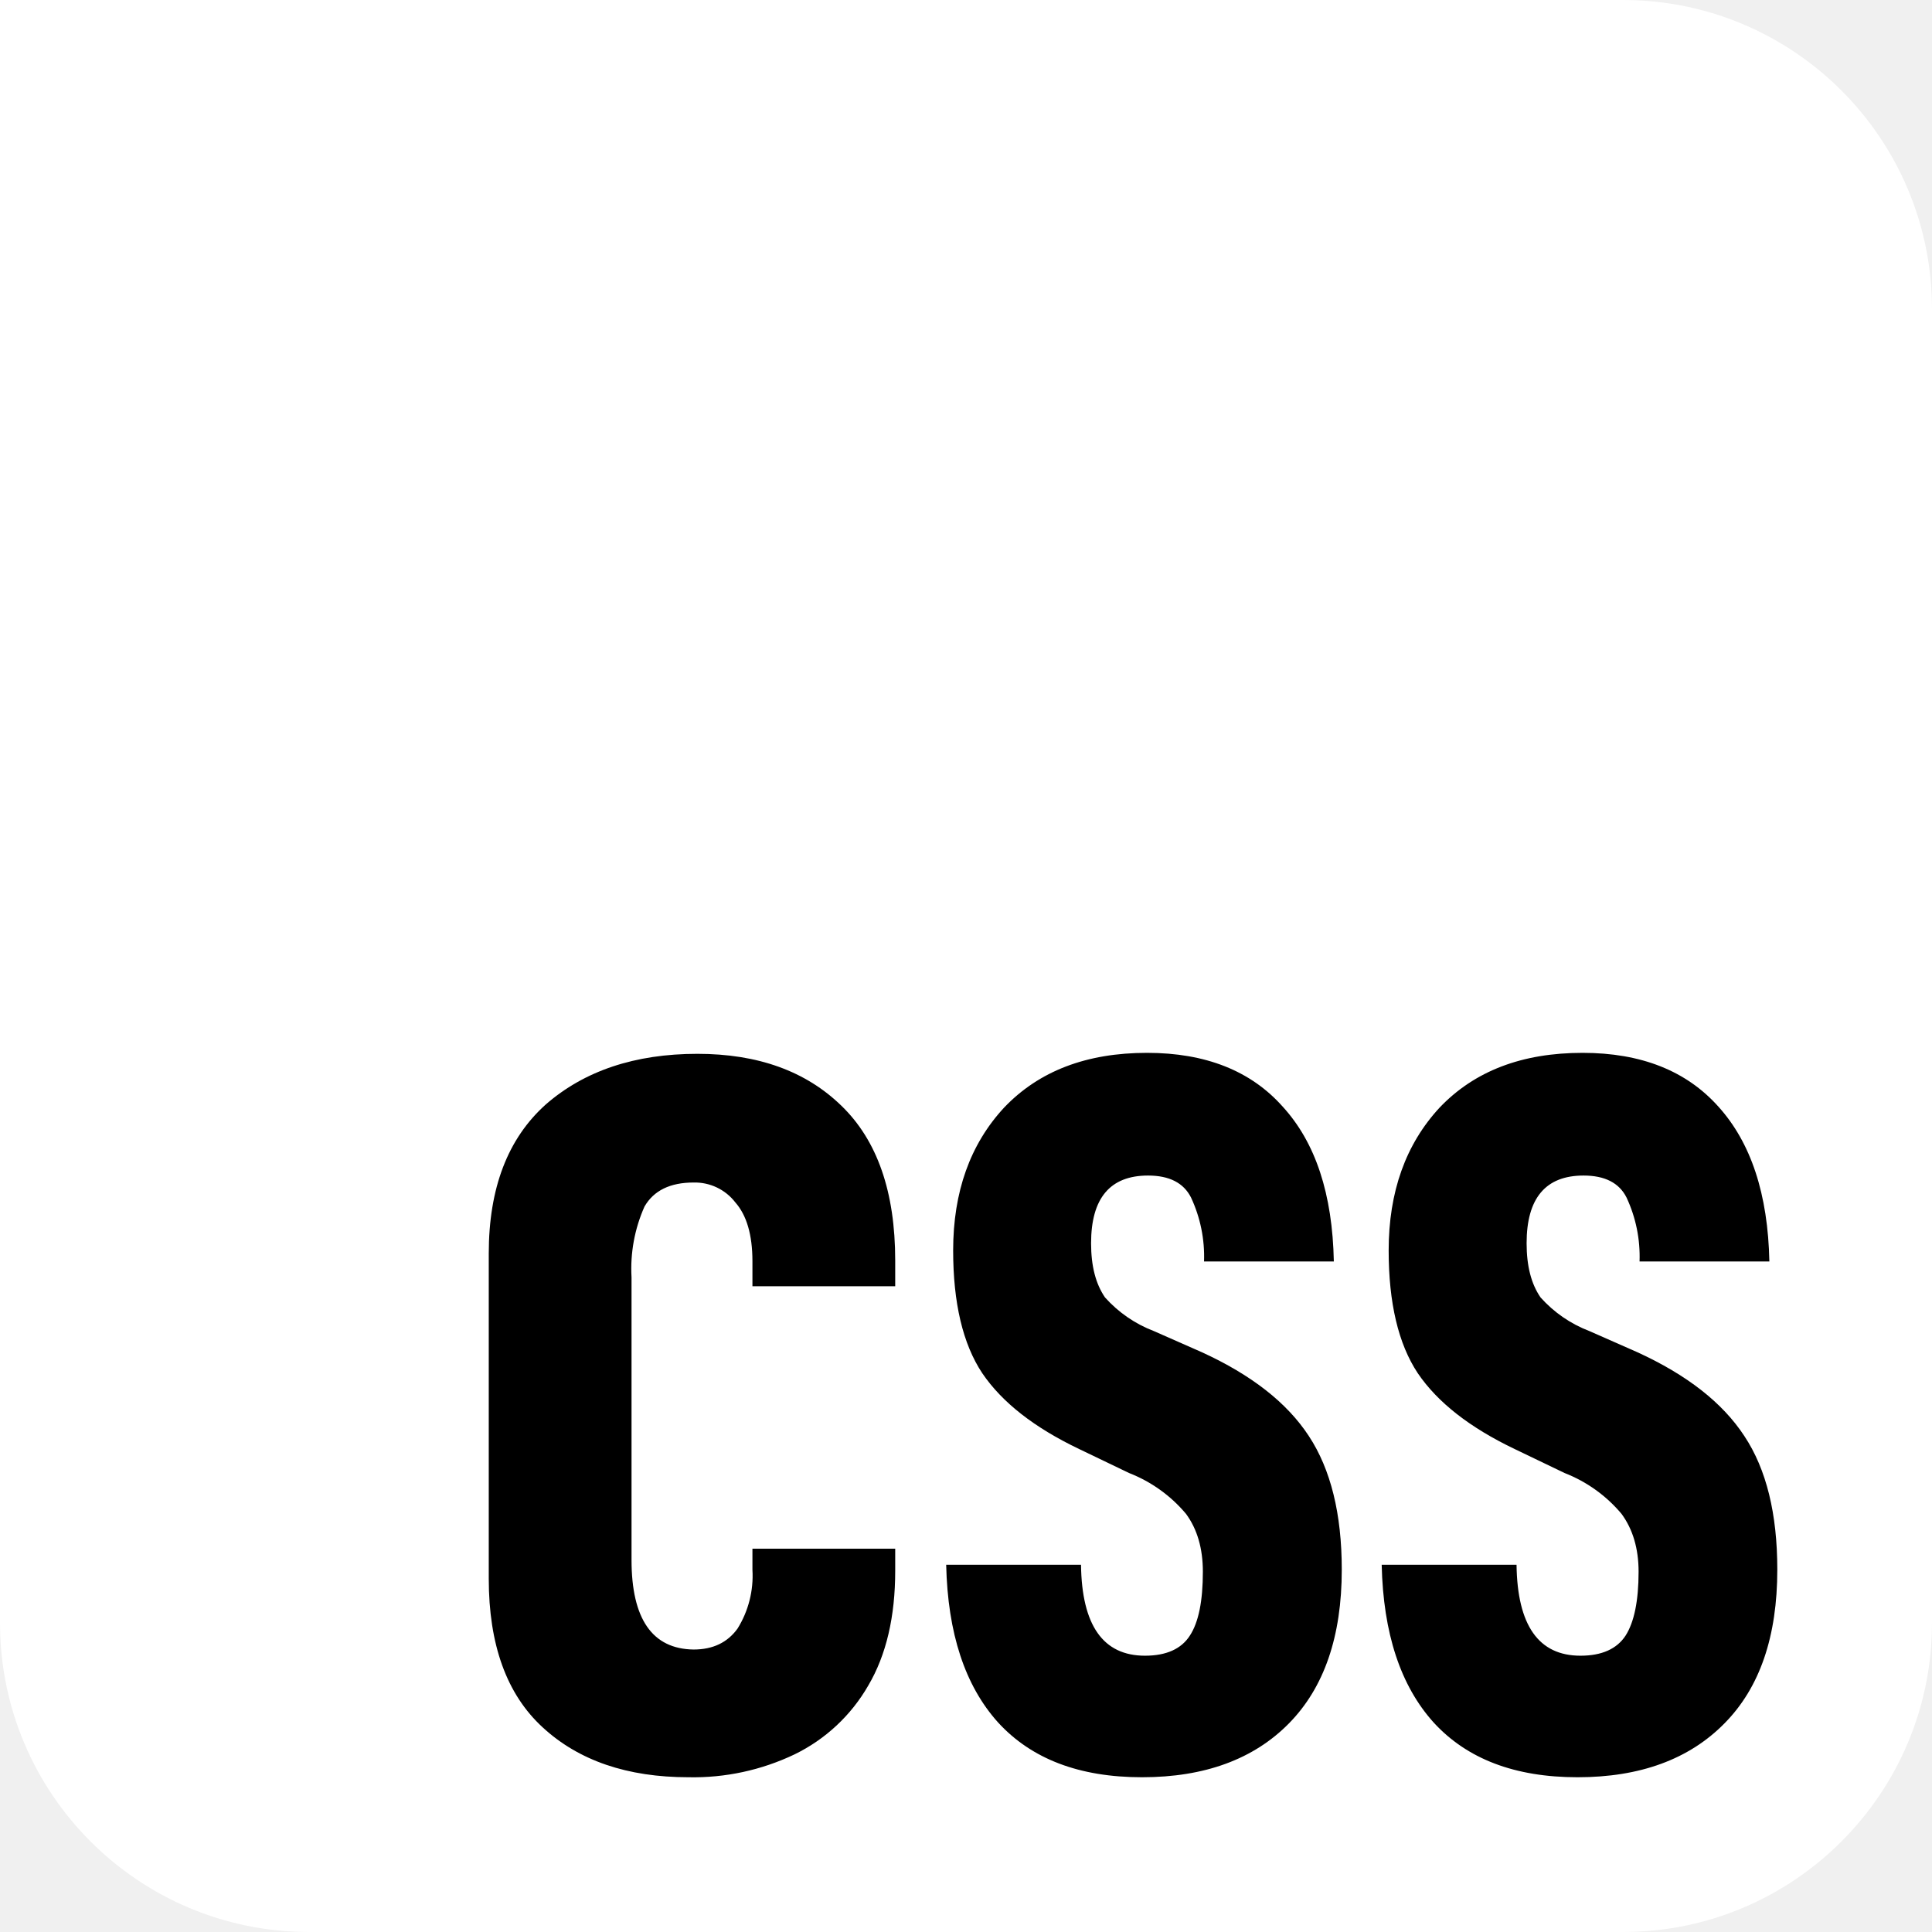
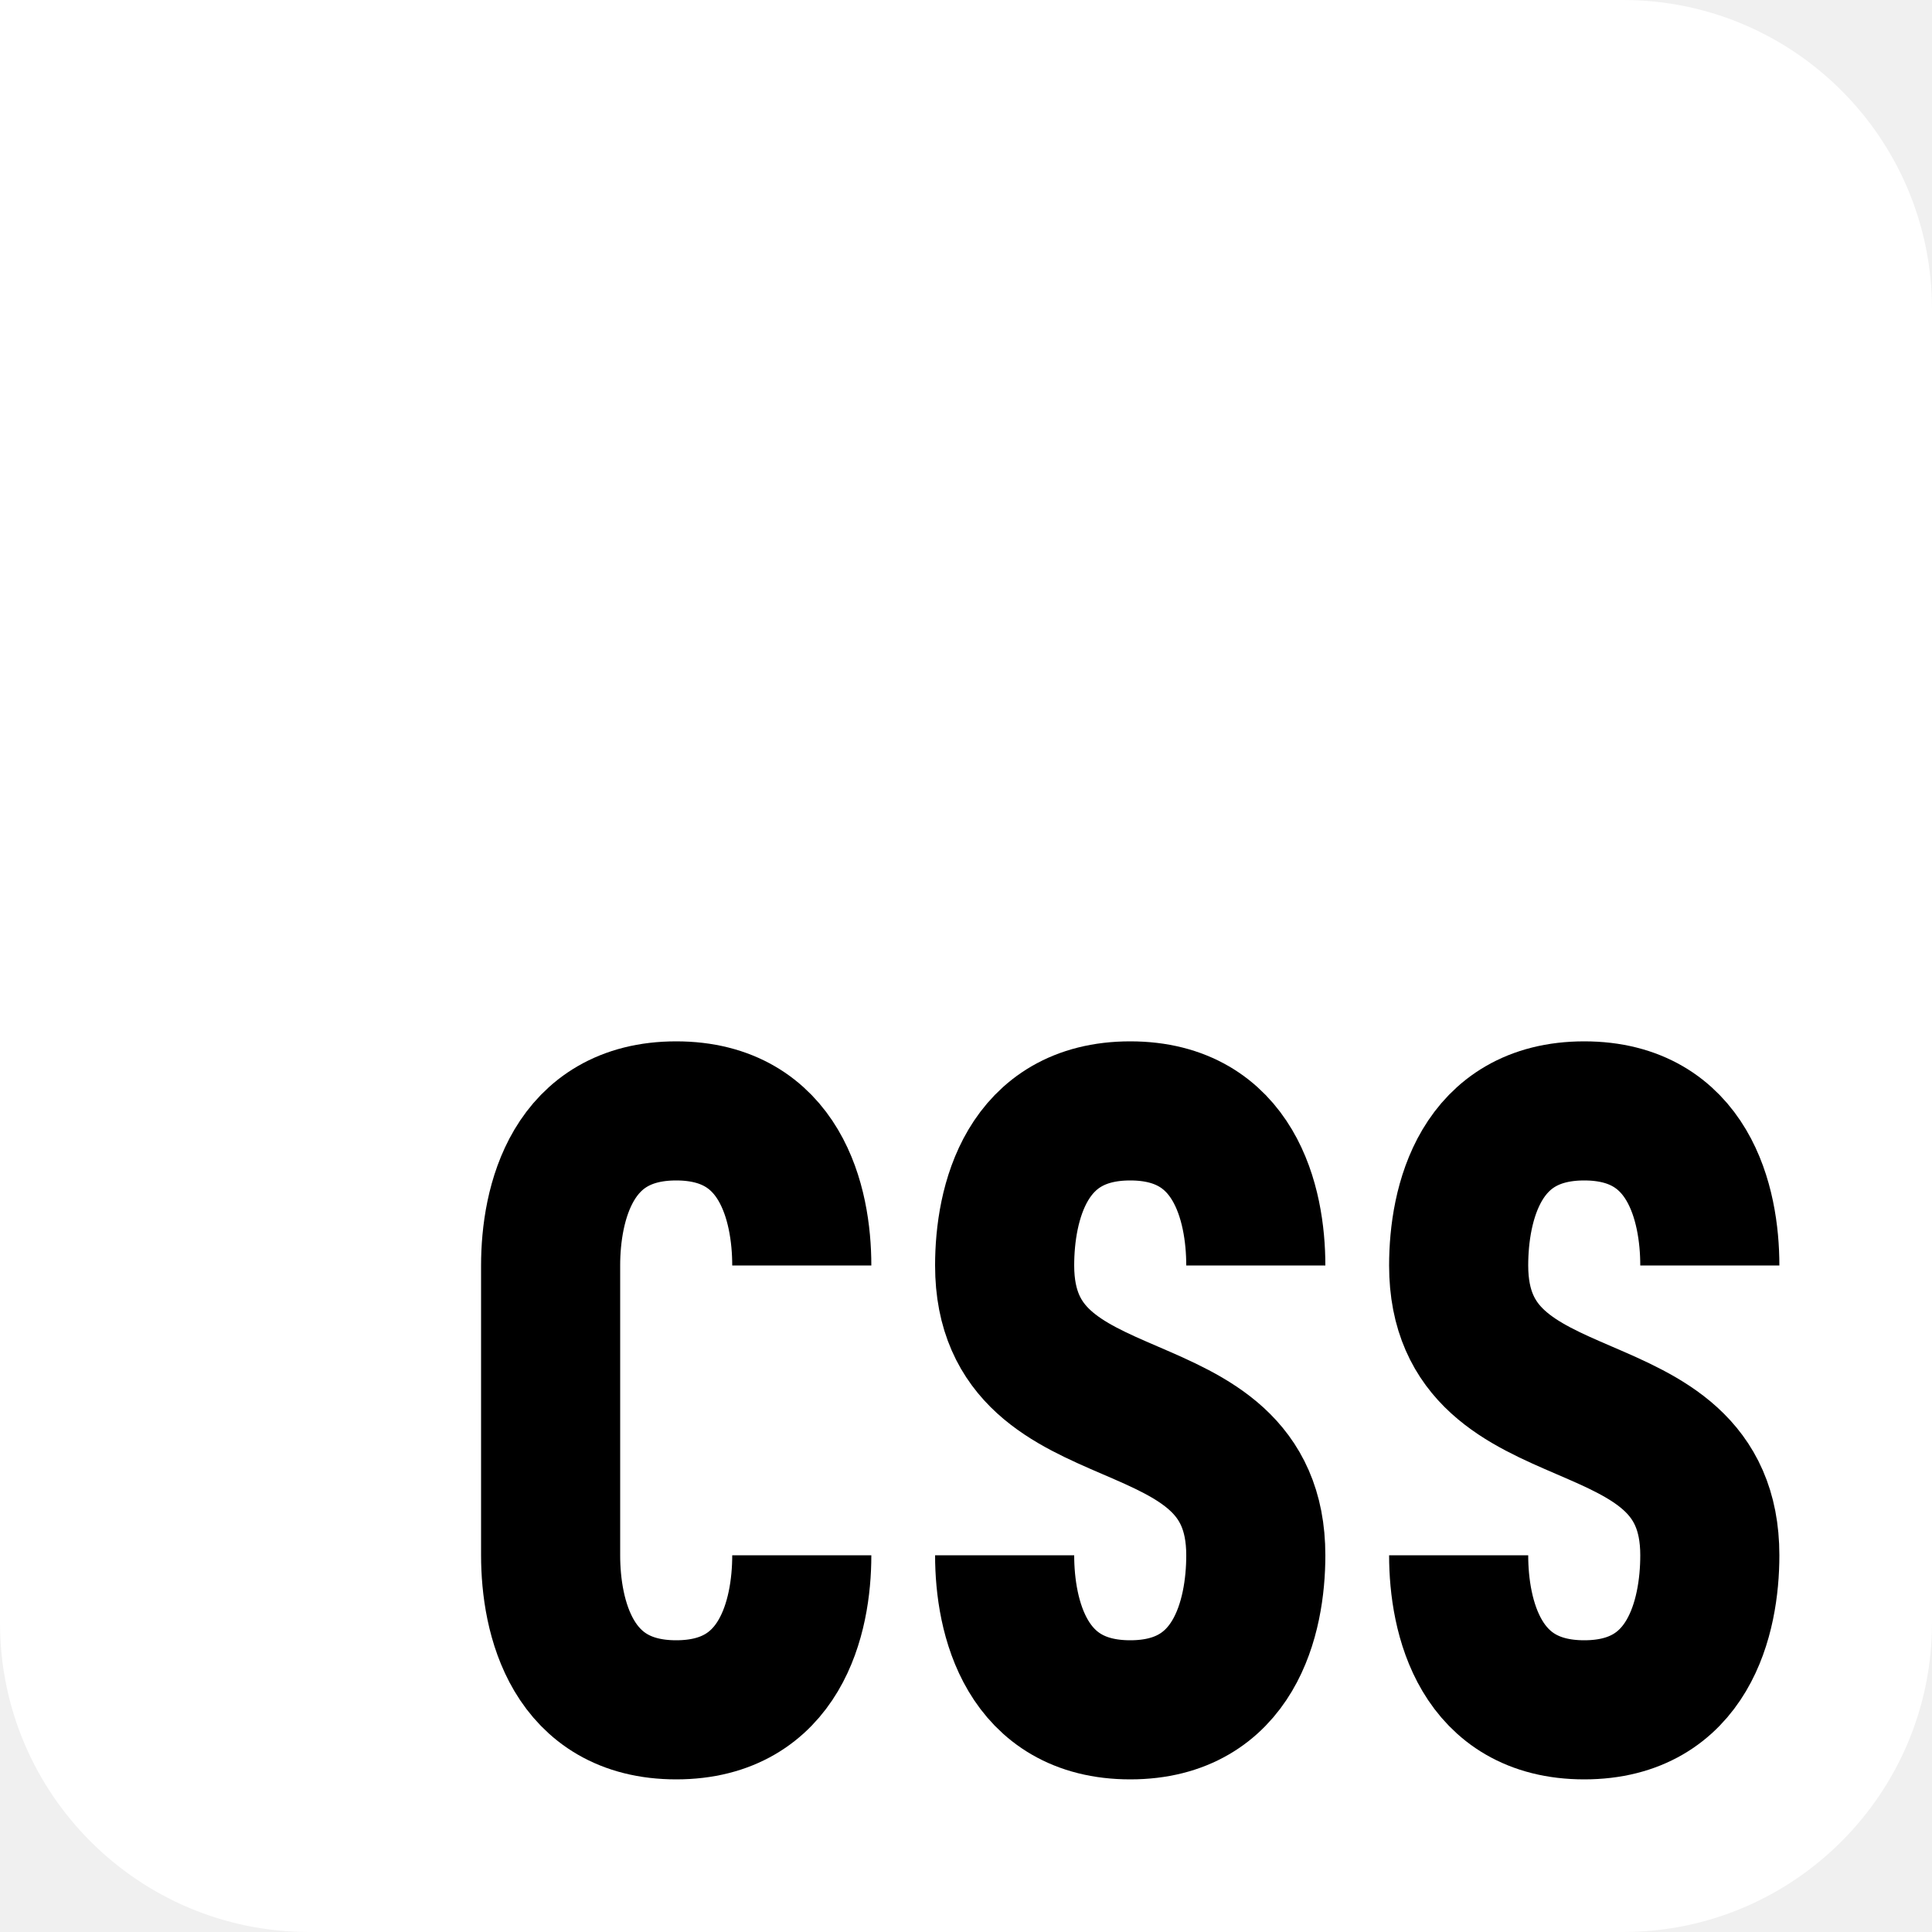
- <svg xmlns="http://www.w3.org/2000/svg" width="1000" height="1000" viewBox="0 0 1000 1000" role="img" aria-labelledby="css-light-title css-light-description">
-   <path fill="#fff" d="M0 0H840A160 160 0 0 1 1000 160V840A160 160 0 0 1 840 1000H160A160 160 0 0 1 0 840V0Z" />
-   <path fill="#000" d="M816.54 919.9c-32.39 0-57.16-9.42-74.5-28.35-17.15-19.03-26.08-46.18-26.88-81.64h69.8c.4 31.36 11.42 47.08 33.08 47.08 11.04 0 18.86-3.5 23.37-10.42 4.41-6.9 6.72-17.93 6.72-33.05 0-12.02-3.01-22.04-8.83-29.95a73.2 73.2 0 0 0-29.48-21.14L783.95 750c-23.06-11.02-39.81-24.04-50.14-39.27-10.03-15.13-15.04-36.36-15.04-63.5 0-30.36 8.83-55 26.37-73.94 18.05-18.93 42.62-28.34 74-28.34 30.3 0 53.76 9.31 70.3 27.84 16.85 18.64 25.67 45.28 26.38 80.14h-67.19c.4-11.4-1.9-22.72-6.72-33.06-3.8-7.6-11.23-11.41-22.26-11.41-19.65 0-29.48 11.71-29.48 35.05 0 11.83 2.4 21.04 7.22 28.05A65.18 65.18 0 0 0 822.76 689l24.77 10.92c25.57 11.72 44.02 26.05 55.35 43.38 11.43 17.23 17.05 40.27 17.05 69.12 0 34.56-9.03 61.1-27.38 79.63-18.25 18.53-43.62 27.85-76 27.85Zm-225.42 0c-32.4 0-57.16-9.42-74.51-28.35-17.15-19.03-26.07-46.18-26.87-81.64h69.79c.4 31.36 11.43 47.08 33.1 47.08 11.02 0 18.84-3.5 23.25-10.42 4.52-6.9 6.72-17.93 6.72-33.05 0-12.02-2.9-22.04-8.72-29.95a73.2 73.2 0 0 0-29.48-21.14L558.53 750c-23.07-11.02-39.81-24.04-50.14-39.27-10.03-15.13-15.04-36.36-15.04-63.5 0-30.36 8.82-55 26.37-73.94 18.05-18.93 42.62-28.34 74-28.34 30.29 0 53.75 9.31 70.2 27.84 17.05 18.64 25.77 45.28 26.47 80.14h-67.18c.4-11.4-1.9-22.72-6.72-33.06-3.81-7.6-11.23-11.41-22.26-11.41-19.66 0-29.49 11.71-29.49 35.05 0 11.83 2.41 21.04 7.22 28.05A65.18 65.18 0 0 0 597.33 689l24.77 10.92c25.57 11.72 44.02 26.05 55.36 43.38 11.33 17.23 17.04 40.27 17.04 69.12 0 34.56-9.12 61.1-27.37 79.63-18.25 18.53-43.62 27.85-76.01 27.85Zm-234.75 0c-31.7 0-56.86-8.62-75.51-25.85-18.65-17.12-27.88-42.87-27.88-76.93V648.83c0-33.85 9.83-59.5 29.48-77.13 19.96-17.43 46.13-26.24 78.52-26.24 31.39 0 56.15 9.01 74.5 26.84 18.56 17.93 27.88 44.58 27.88 80.14v13.32h-73.9v-12.92c0-13.72-3.01-23.84-8.83-30.45a26.46 26.46 0 0 0-21.66-10.32c-12.03 0-20.55 4.1-25.37 12.42a79.04 79.04 0 0 0-6.72 36.66v146.26c0 30.55 10.74 46.08 32.1 46.38 10.02 0 17.54-3.61 22.76-10.82a51.74 51.74 0 0 0 7.72-30.46V801.6h73.9v11.42c0 23.74-4.61 43.57-13.94 59.4a88.8 88.8 0 0 1-38.2 35.66 121.46 121.46 0 0 1-54.85 11.82Z" />
+ <svg xmlns="http://www.w3.org/2000/svg" width="1000" height="1000" viewBox="0 0 1000 1000" fill="none" role="img" aria-labelledby="css-light-title css-light-description">
+   <path d="M0,0       H840     A 160 160 0 0 1 1000 160     V840     A 160 160 0 0 1 840 1000     H160     A 160 160 0 0 1 0 840     Z   " fill="white" />
+   <g class="CSS" stroke-width="72" stroke="black" transform="translate(820 730)">
+     <path class="C" transform="translate(-470 0)" d="M 65,-75  C 65,-107 54,-155 0,-155  C -54,-155 -65,-107 -65,-75  L -65,75  C -65,107 -54,155 0,155  C 54,155 65,107 65,75" />
+     <path class="S" transform="translate(-235 0)" d="M 65,-75  C 65,-107 54,-155 0,-155  C -54,-155 -65,-107 -65,-75  C -65,19 65,-19 65,75  C 65,107 54,155 0,155  C -54,155 -65,107 -65,75" />
+     <path class="S" transform="translate(-0 0)" d="M 65,-75  C 65,-107 54,-155 0,-155  C -54,-155 -65,-107 -65,-75  C -65,19 65,-19 65,75  C 65,107 54,155 0,155  C -54,155 -65,107 -65,75" />
+   </g>
</svg>
